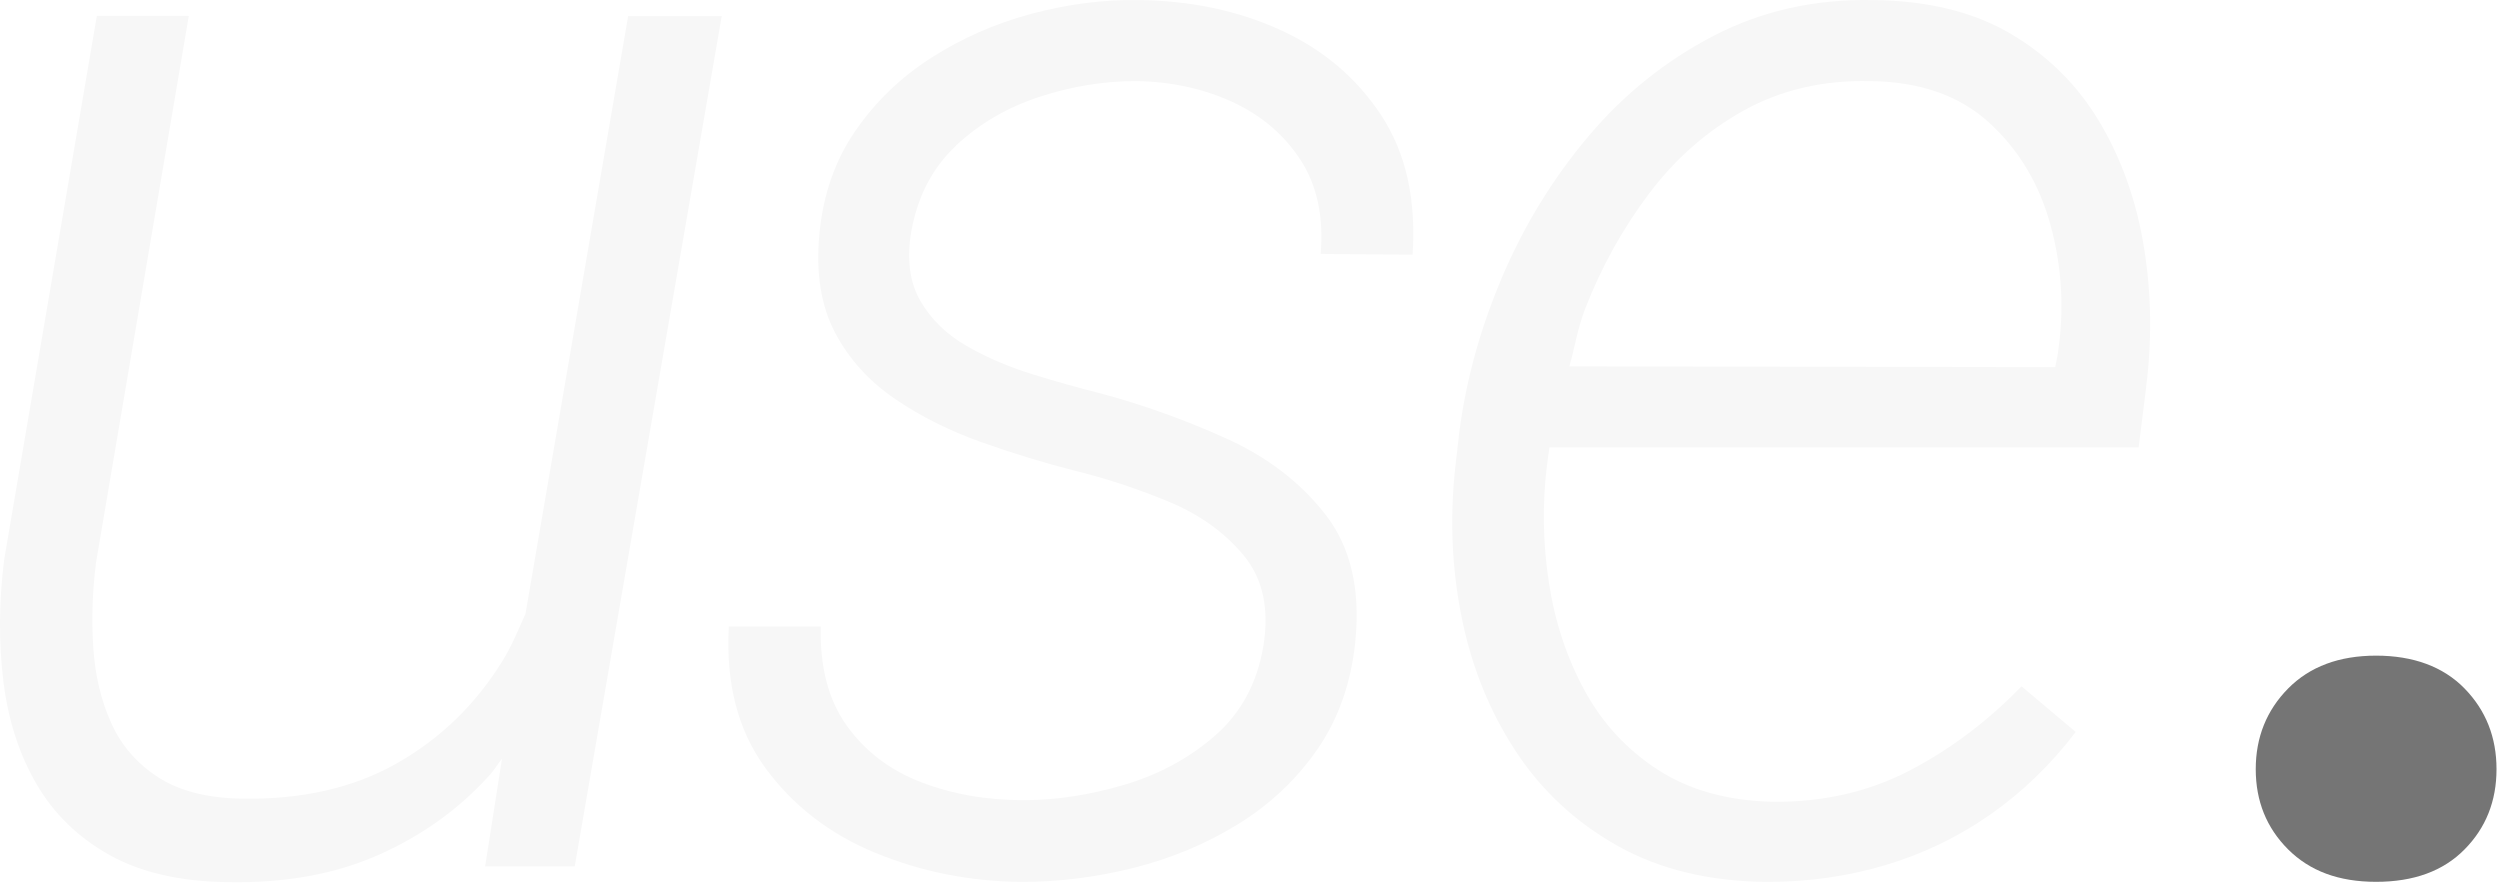
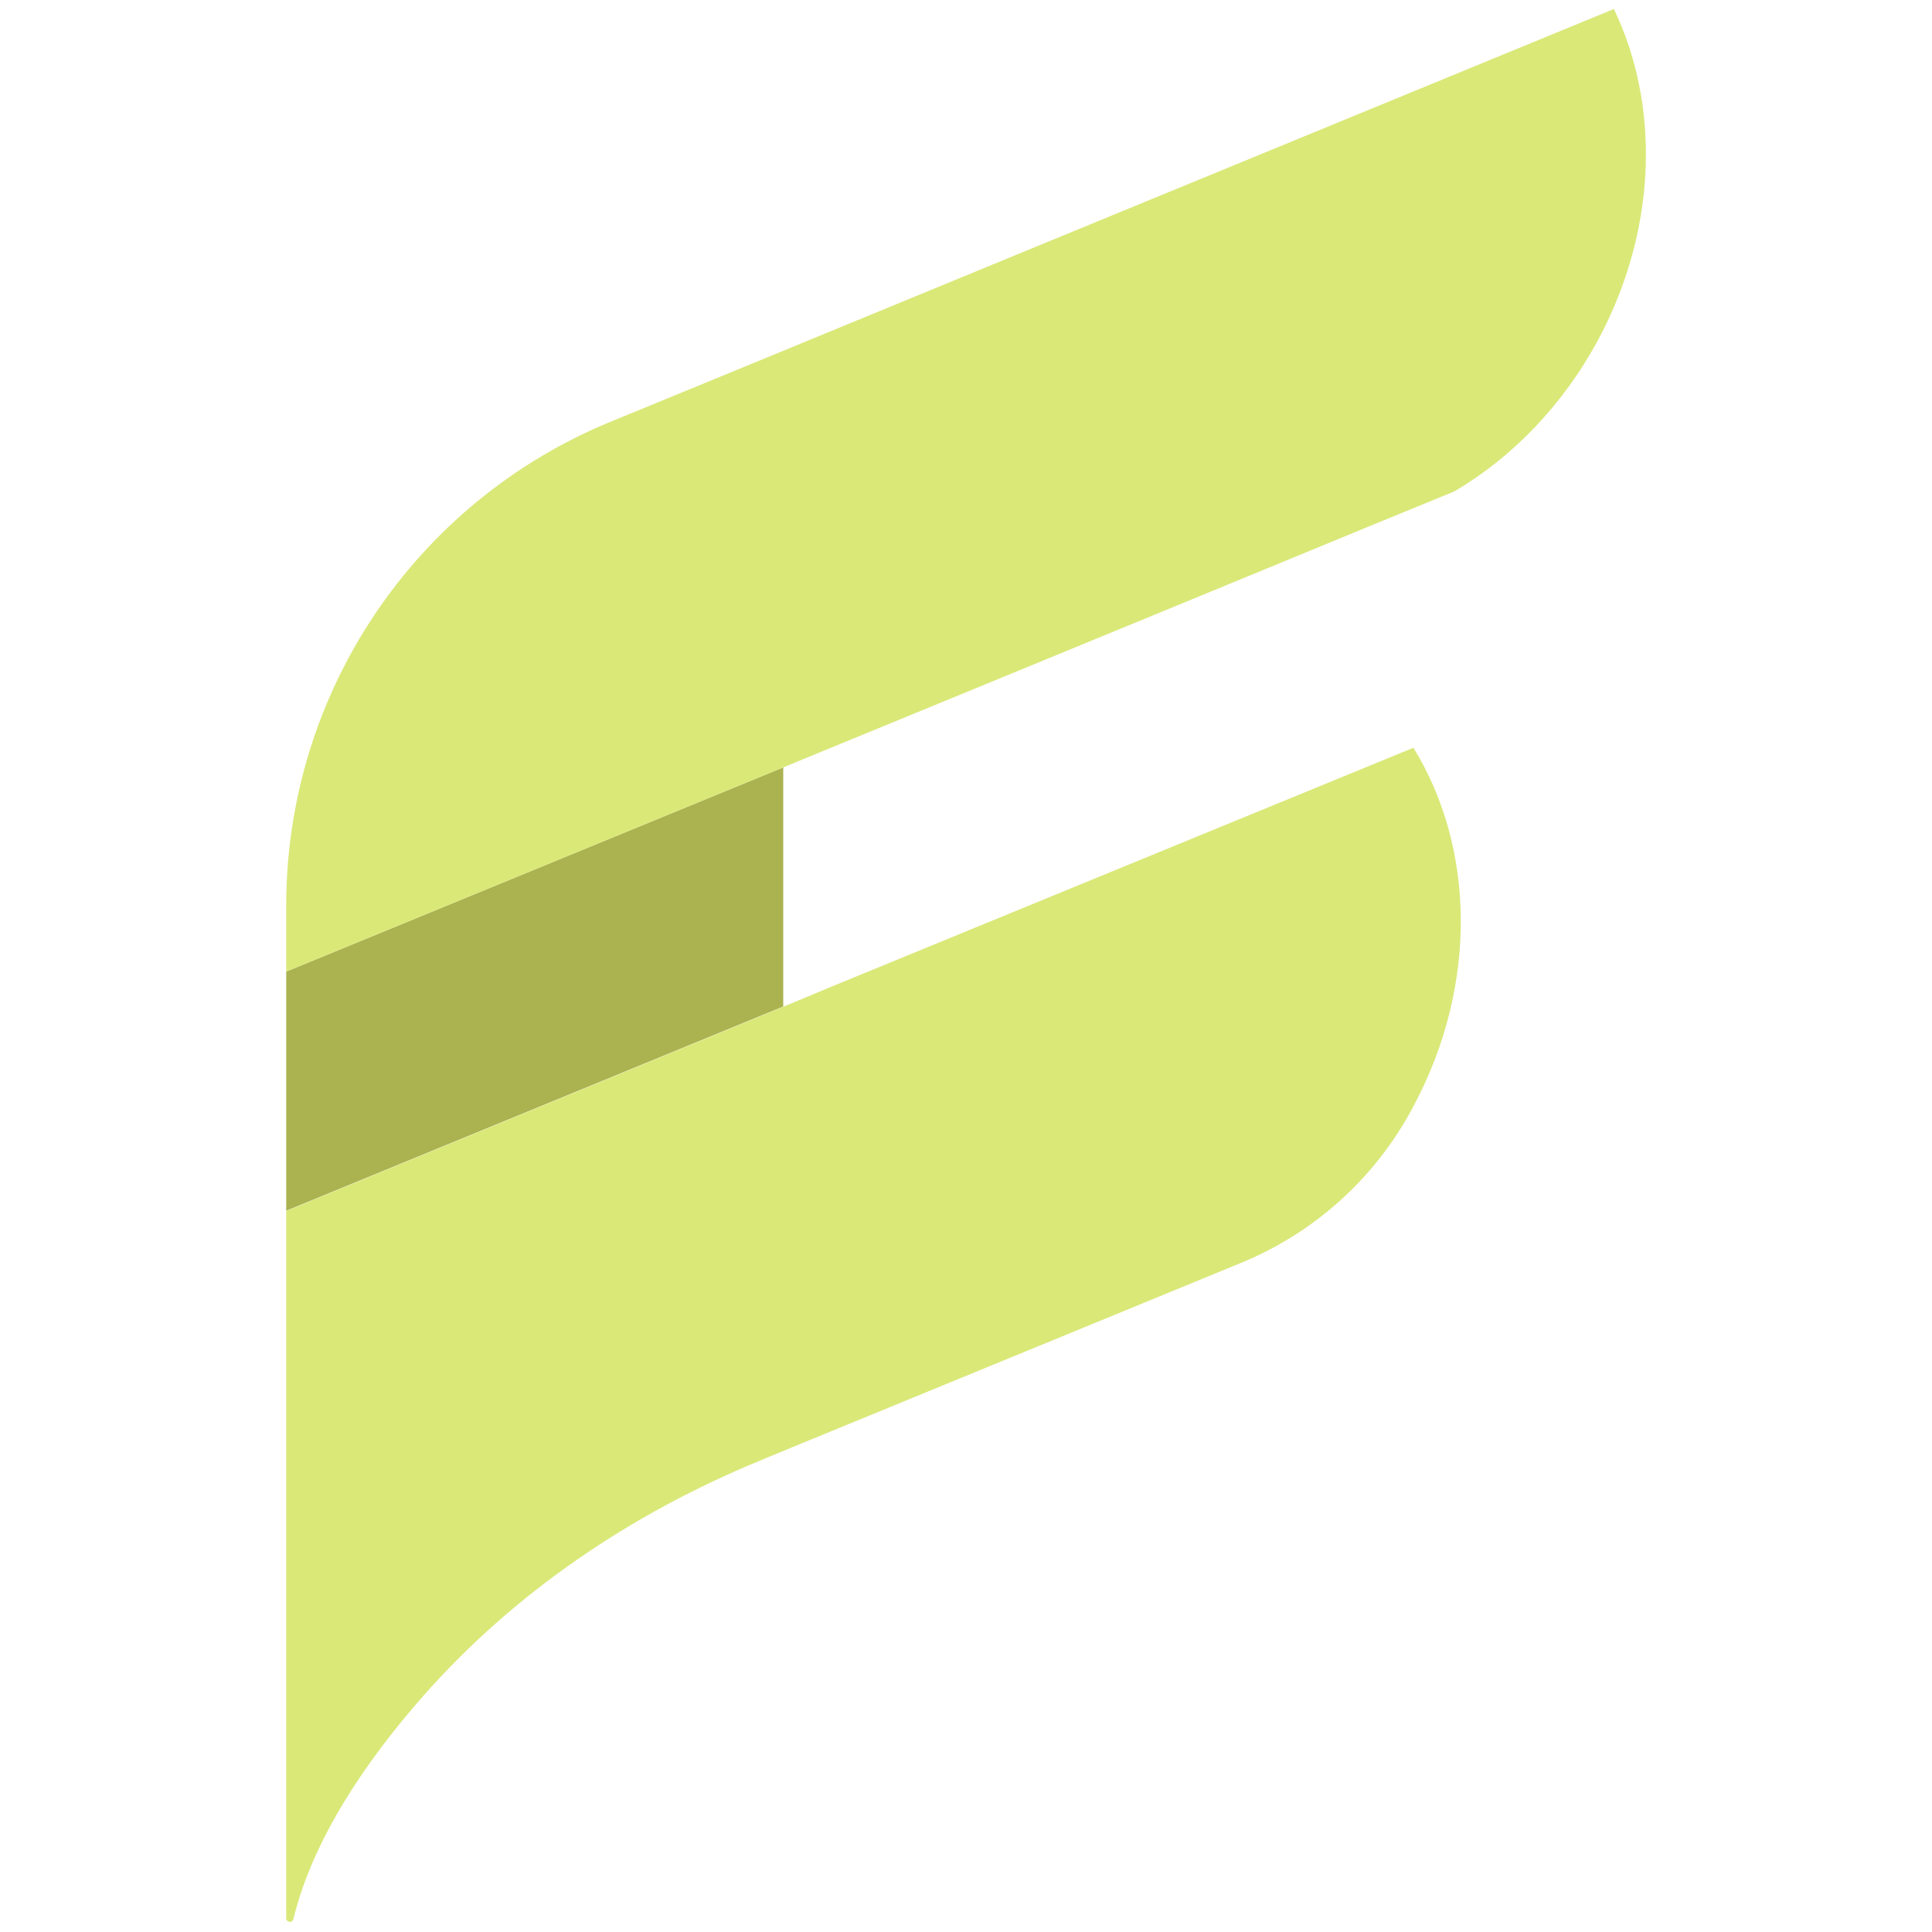
- <svg xmlns="http://www.w3.org/2000/svg" width="233" height="83" viewBox="0 0 233 83" fill="none">
-   <path d="M48.955 57.246C48.295 58.716 47.685 60.226 46.845 61.576C44.335 65.656 41.045 68.836 36.995 71.136C32.945 73.436 28.135 74.526 22.565 74.436C19.345 74.386 16.745 73.726 14.765 72.456C12.785 71.186 11.325 69.506 10.375 67.406C9.425 65.306 8.865 62.966 8.695 60.376C8.525 57.786 8.605 55.126 8.955 52.396L17.595 1.486H9.025L0.385 52.176C-0.105 56.136 -0.125 59.906 0.315 63.496C0.755 67.086 1.775 70.276 3.395 73.056C5.005 75.836 7.275 78.046 10.205 79.686C13.135 81.326 16.825 82.166 21.265 82.216C26.535 82.316 31.205 81.476 35.255 79.686C39.305 77.896 42.775 75.416 45.655 72.216C46.075 71.756 46.395 71.196 46.785 70.716L45.215 80.746H53.565L67.265 1.496H58.545L48.965 57.266L48.955 57.246Z" fill="#F7F7F7" />
-   <path d="M89.105 13.556C91.305 11.506 93.905 9.996 96.905 9.016C99.905 8.036 102.895 7.556 105.875 7.556C109.145 7.606 112.135 8.256 114.845 9.496C117.555 10.746 119.675 12.546 121.215 14.916C122.755 17.286 123.375 20.206 123.085 23.666L131.655 23.736C131.995 18.556 131.025 14.226 128.725 10.736C126.425 7.246 123.295 4.596 119.315 2.786C115.335 0.976 110.925 0.056 106.095 0.006C102.825 -0.044 99.505 0.386 96.135 1.286C92.765 2.186 89.654 3.556 86.794 5.386C83.935 7.216 81.575 9.496 79.695 12.236C77.815 14.976 76.705 18.166 76.365 21.836C76.025 25.446 76.515 28.506 77.825 30.996C79.135 33.486 81.015 35.546 83.425 37.186C85.835 38.826 88.525 40.166 91.485 41.216C94.435 42.266 97.355 43.156 100.235 43.886C103.015 44.566 105.875 45.506 108.805 46.706C111.735 47.906 114.105 49.586 115.905 51.756C117.705 53.926 118.325 56.776 117.735 60.286C117.145 63.706 115.645 66.466 113.235 68.566C110.825 70.666 107.995 72.196 104.775 73.146C101.555 74.096 98.425 74.576 95.395 74.576C91.925 74.576 88.745 74.016 85.835 72.896C82.925 71.776 80.625 70.016 78.915 67.626C77.205 65.236 76.405 62.156 76.495 58.396H67.925C67.635 63.666 68.765 68.066 71.335 71.576C73.905 75.086 77.315 77.726 81.585 79.486C85.855 81.246 90.385 82.146 95.175 82.196C98.695 82.196 102.195 81.756 105.685 80.876C109.175 79.996 112.415 78.646 115.395 76.806C118.375 74.966 120.835 72.646 122.795 69.816C124.745 66.986 125.925 63.636 126.315 59.786C126.805 54.906 125.875 50.956 123.535 47.956C121.195 44.956 118.105 42.586 114.265 40.856C110.425 39.126 106.515 37.716 102.505 36.646C100.555 36.156 98.465 35.576 96.245 34.886C94.025 34.196 91.975 33.326 90.095 32.246C88.215 31.166 86.775 29.766 85.775 28.036C84.775 26.306 84.495 24.146 84.935 21.556C85.525 18.286 86.915 15.626 89.105 13.576V13.556Z" fill="#F7F7F7" />
-   <path d="M195.755 11.506C193.725 8.036 190.965 5.266 187.475 3.196C183.985 1.116 179.675 0.056 174.545 0.006C169.125 -0.094 164.185 1.016 159.715 3.336C155.245 5.656 151.365 8.766 148.065 12.676C144.765 16.586 142.095 20.926 140.045 25.716C137.995 30.506 136.655 35.336 136.015 40.216L135.645 43.436C135.105 48.266 135.305 52.986 136.235 57.576C137.165 62.166 138.835 66.306 141.255 69.996C143.675 73.686 146.835 76.626 150.745 78.826C154.655 81.026 159.295 82.146 164.665 82.196C168.525 82.196 172.205 81.676 175.725 80.626C179.245 79.576 182.505 78.006 185.505 75.906C188.505 73.806 191.155 71.246 193.455 68.216L188.405 63.966C185.235 67.236 181.735 69.866 177.935 71.836C174.135 73.806 169.875 74.776 165.195 74.726C160.995 74.626 157.445 73.636 154.535 71.756C151.625 69.876 149.345 67.406 147.685 64.356C146.025 61.306 144.915 57.946 144.355 54.286C143.795 50.626 143.735 46.986 144.175 43.376L144.405 41.696H199.325L199.985 36.346C200.575 31.856 200.525 27.456 199.835 23.166C199.155 18.866 197.795 14.986 195.765 11.516L195.755 11.506ZM191.765 33.116L191.545 34.216L146.265 34.146C146.775 32.346 147.035 30.586 147.745 28.756C149.255 24.876 151.235 21.306 153.675 18.066C156.115 14.816 159.055 12.226 162.505 10.306C165.955 8.386 169.865 7.466 174.265 7.556C178.905 7.606 182.615 8.896 185.395 11.436C188.175 13.976 190.095 17.196 191.145 21.106C192.195 25.016 192.405 29.016 191.765 33.116Z" fill="#F7F7F7" />
-   <path d="M210.235 71.686C210.235 68.716 211.245 66.206 213.255 64.166C215.275 62.126 218.005 61.106 221.455 61.106C224.905 61.106 227.705 62.126 229.695 64.166C231.685 66.206 232.675 68.716 232.675 71.686C232.675 74.656 231.685 77.156 229.695 79.166C227.705 81.186 224.955 82.186 221.455 82.186C217.955 82.186 215.275 81.176 213.255 79.166C211.235 77.146 210.235 74.656 210.235 71.686Z" fill="#757575" />
+ <svg xmlns="http://www.w3.org/2000/svg" width="172" height="172" viewBox="25.5 249.45 172 172" fill="none">
+   <polygon fill="#ABB250" points="50.98 357.24 93.64 339.71 95.23 339.06 95.23 317.77 50.98 335.95 50.98 357.24" />
+   <path fill="#DAE878" d="M169.18,250.25l-53.51,22.01-13.23,5.45-5.49,2.26-1.72.71-1.36.56-14.02,5.76c-17.47,7.18-28.87,24.19-28.87,43.07v5.88l44.25-18.18,1.72-.71,13.19-5.42,10.26-4.22,10.92-4.49,15.48-6.38,8.17-3.35c5.16-3.03,9.7-7.69,12.87-13.61,5.25-9.87,5.42-20.87,1.33-29.35Z" />
+   <path fill="#DAE878" d="M50.98,357.24v62.98c0,.4.55.45.64.07,1.72-7.04,6.34-13.92,11.55-19.84,8.15-9.26,18.55-16.25,29.95-20.95l.5-.21,1.6-.66,1.72-.71,23.45-9.63,7.06-2.9,8.56-3.52c6.55-2.69,11.95-7.58,15.27-13.83l.08-.15c5.79-10.86,5.39-23.11-.03-31.87l-30.94,12.7-21.21,8.71-2.24.94-1.72.71-1.6.66-42.66,17.53Z" />
</svg>
